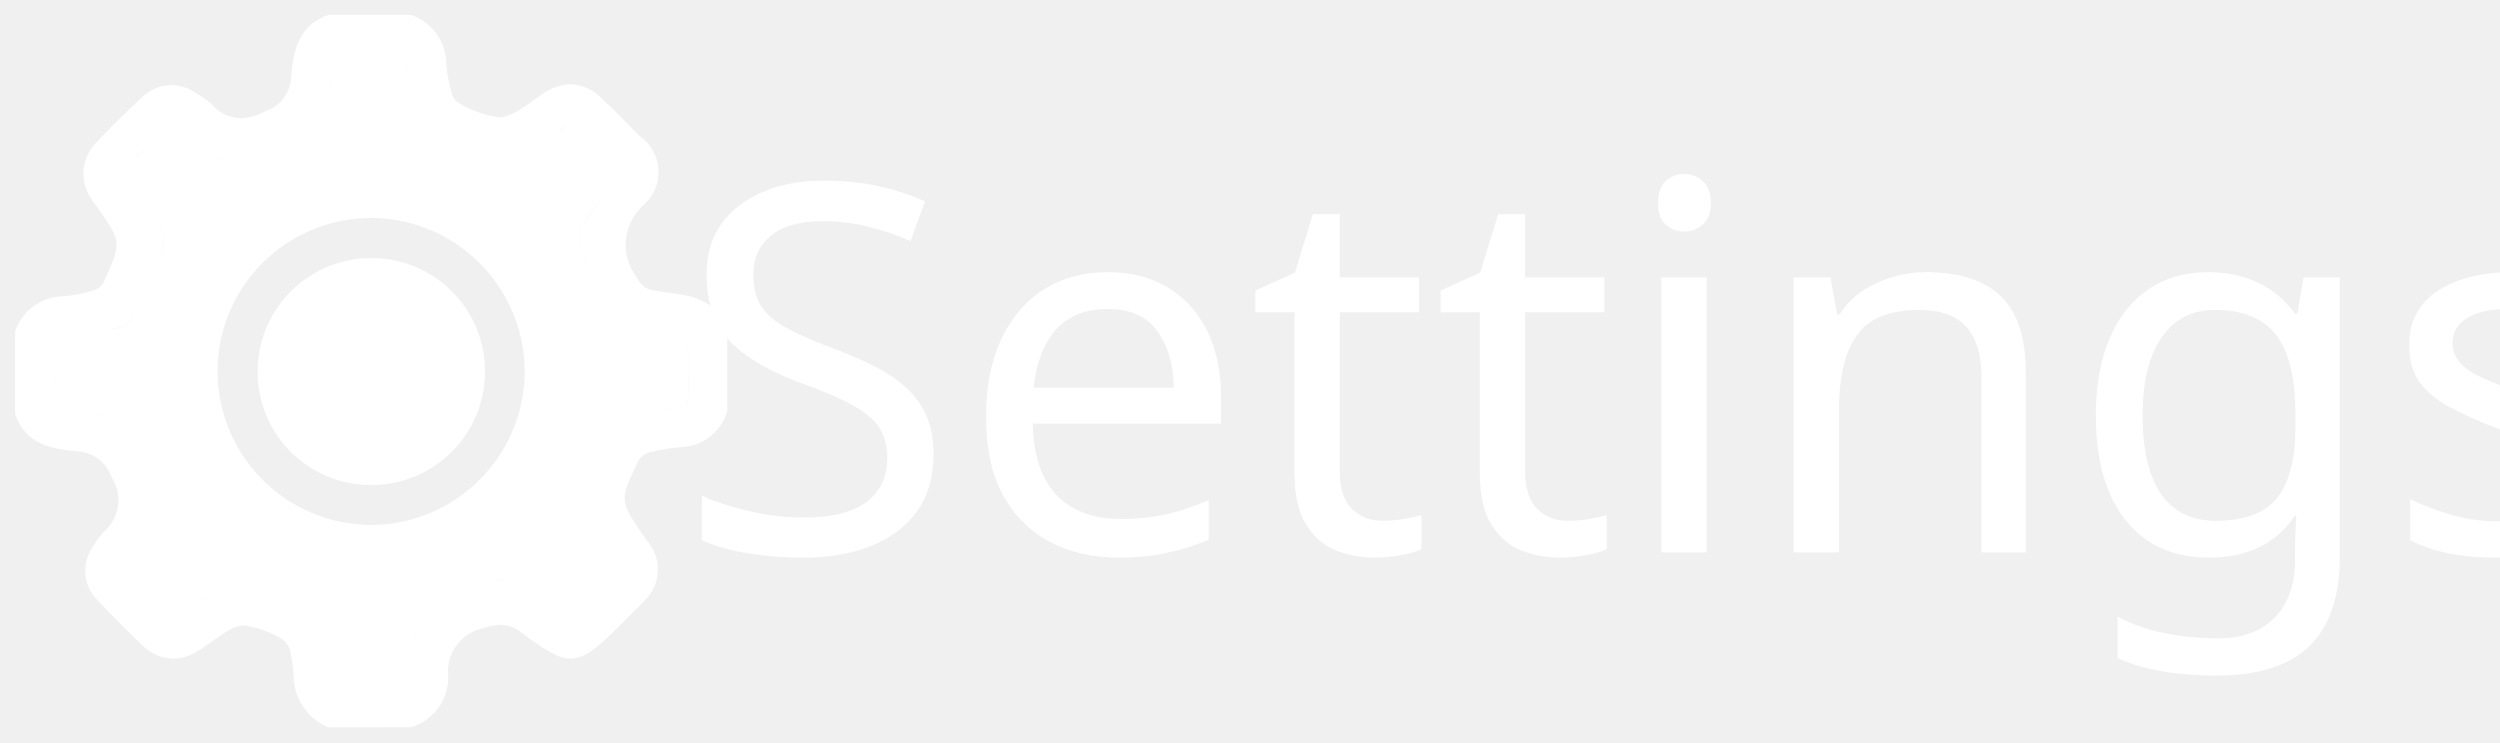
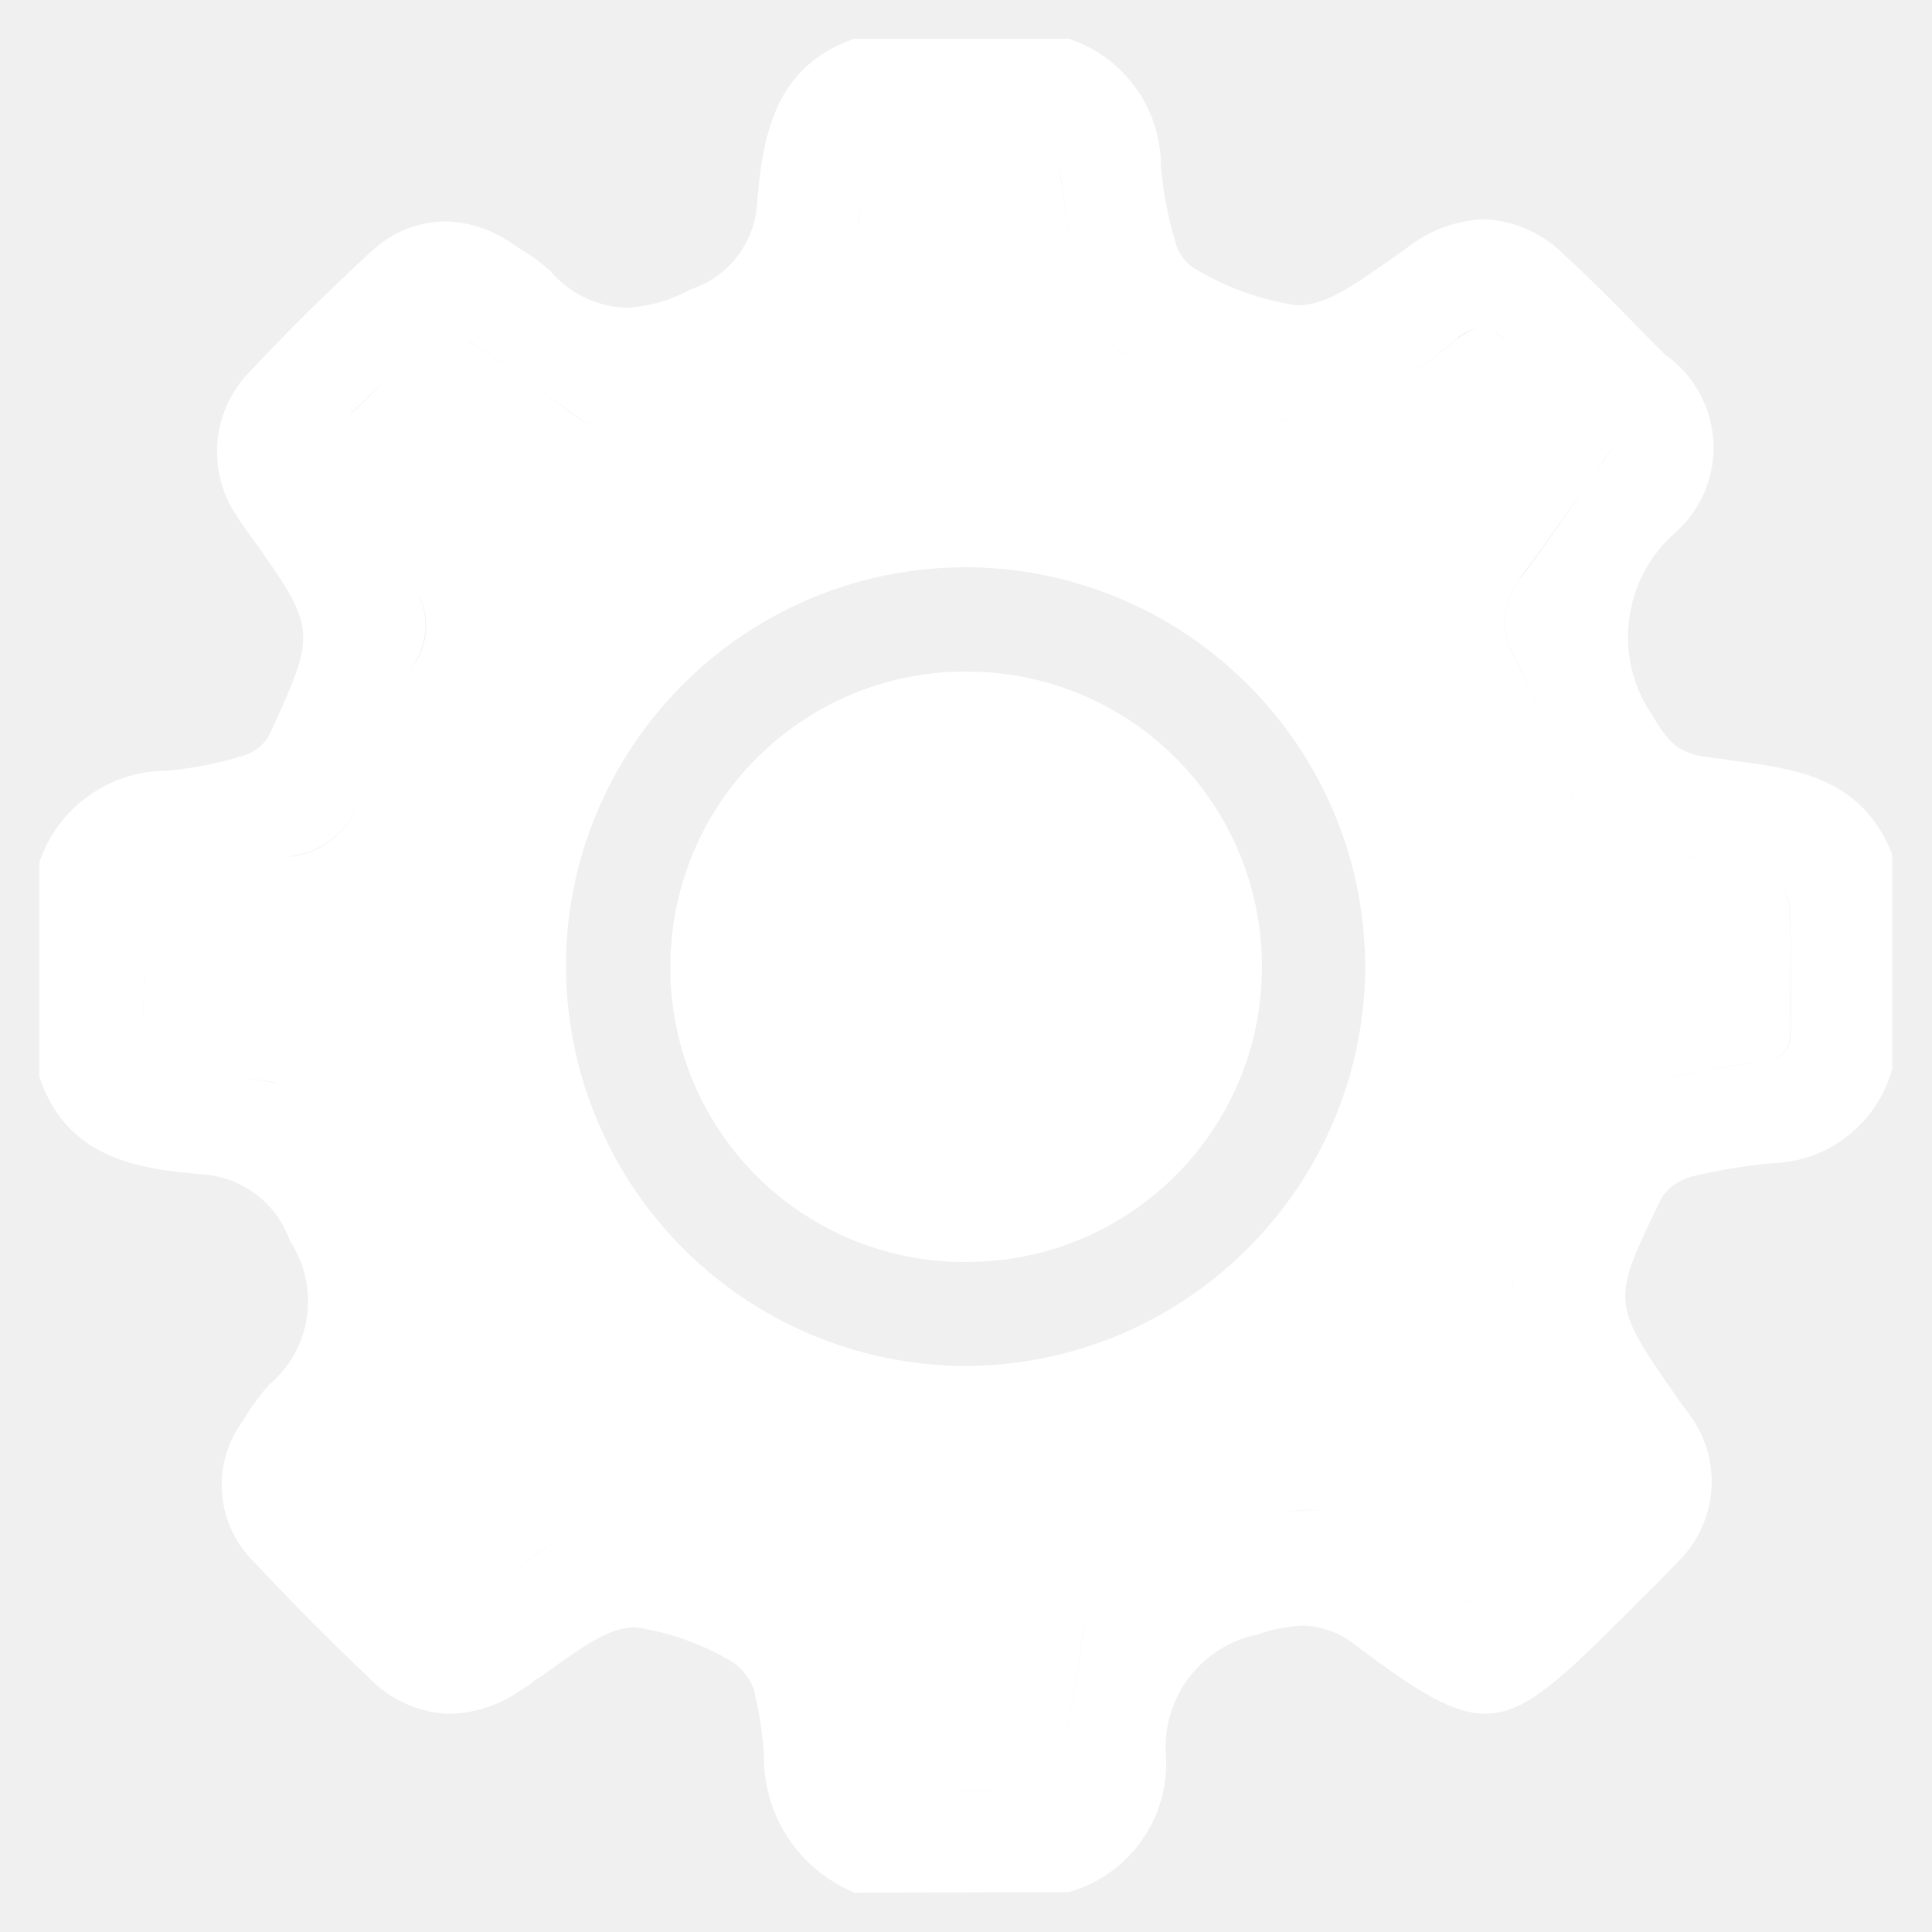
- <svg xmlns="http://www.w3.org/2000/svg" width="82.79" height="24.59" viewBox="0 0 82.79 24.59">
-   <g id="Component_49_3" data-name="Component 49 – 3" transform="translate(0.5 0.499)">
-     <text id="Settings" transform="translate(82.29 17.795)" fill="#fff" font-size="17" font-family="SegoeUI, Segoe UI">
-       <tspan x="-60.405" y="0">Settings</tspan>
-     </text>
-     <g id="Group_10491" data-name="Group 10491" transform="translate(-1027.213 -434.935)">
-       <path id="Union_1" data-name="Union 1" d="M-4963.119-15697.182a1.866,1.866,0,0,1-1.153-1.758,4.989,4.989,0,0,0-.127-.824.7.7,0,0,0-.291-.365,3.4,3.4,0,0,0-1.212-.43c-.339,0-.625.207-1.243.652l-.011,0a.392.392,0,0,0-.074.059,1.113,1.113,0,0,1-.138.09,1.63,1.63,0,0,1-.9.3,1.486,1.486,0,0,1-1.043-.471c-.476-.449-.957-.936-1.438-1.449a1.374,1.374,0,0,1-.154-1.811l.032-.051.006-.012a2.916,2.916,0,0,1,.3-.4,1.384,1.384,0,0,0,.26-1.824,1.267,1.267,0,0,0-1.106-.848c-.873-.068-1.746-.227-2.084-1.244v-2.725a1.711,1.711,0,0,1,1.618-1.168,4.637,4.637,0,0,0,.974-.191.568.568,0,0,0,.328-.248c.62-1.35.62-1.35-.237-2.561l-.017-.021c-.047-.064-.095-.127-.138-.2a1.457,1.457,0,0,1,.165-1.873c.486-.518,1-1.025,1.523-1.506a1.4,1.4,0,0,1,.942-.393,1.547,1.547,0,0,1,.836.266.9.9,0,0,0,.079.051l.037.027a2.5,2.5,0,0,1,.392.285,1.323,1.323,0,0,0,.968.471,1.862,1.862,0,0,0,.815-.232,1.231,1.231,0,0,0,.852-1.1c.069-.869.229-1.746,1.238-2.092h2.726a1.706,1.706,0,0,1,1.175,1.619,4.733,4.733,0,0,0,.185.971.55.55,0,0,0,.249.338,3.474,3.474,0,0,0,1.3.465c.365,0,.683-.223,1.365-.709l.016-.012a.188.188,0,0,0,.043-.031,1.7,1.7,0,0,1,.952-.344,1.536,1.536,0,0,1,1.037.467c.387.354.757.734,1.111,1.1l.043.043.11.109a1.446,1.446,0,0,1,.154,2.254,1.766,1.766,0,0,0-.308,2.346c.18.3.3.471.672.523.063.01.133.021.2.025l.1.018c.836.105,1.692.211,2.079,1.2v2.725a1.627,1.627,0,0,1-1.529,1.205,7.058,7.058,0,0,0-1.032.172.643.643,0,0,0-.375.27c-.646,1.328-.646,1.328.2,2.545.021.031.042.063.063.09s.063.078.095.127a1.427,1.427,0,0,1-.147,1.867c-.181.189-.366.377-.551.555l-.016.021c-.08.08-.159.158-.238.234-.8.8-1.2,1.125-1.65,1.125-.414,0-.863-.279-1.646-.867a1.12,1.12,0,0,0-.677-.254,1.971,1.971,0,0,0-.566.111,1.463,1.463,0,0,0-1.175,1.545,1.7,1.7,0,0,1-1.238,1.736Zm1.435-1.291c.27,0,.545-.012.81-.031-.381.027-.767.035-1.15.025C-4961.908-15698.477-4961.795-15698.473-4961.685-15698.473Zm1.481-2.08a15.8,15.8,0,0,1-.307,1.693,15.9,15.9,0,0,0,.312-1.7.865.865,0,0,1,.072-.264A.886.886,0,0,0-4960.2-15700.553Zm-8.069-.154c.185-.127.365-.258.539-.381l.011-.01,0,0C-4967.9-15700.971-4968.082-15700.838-4968.272-15700.707Zm13.123-.146c.132,0,.254-.076.407-.25-.222.25-.4.326-.662.16A.449.449,0,0,0-4955.149-15700.854Zm-8.646-.361c-.039-.018-.077-.037-.115-.057C-4963.873-15701.252-4963.835-15701.232-4963.8-15701.215Zm-3.75-.012c.345-.244.674-.475,1.019-.676C-4966.875-15701.7-4967.205-15701.471-4967.546-15701.227Zm3.605-.059-.09-.043Zm-.091-.043a12.994,12.994,0,0,0-1.644-.648A13.142,13.142,0,0,1-4964.031-15701.328Zm4.922-.113.229-.1c.382-.164.773-.328,1.175-.461C-4958.187-15701.844-4958.646-15701.637-4959.109-15701.441Zm5.045-.363c.08-.074.163-.15.248-.225C-4953.9-15701.955-4953.983-15701.881-4954.064-15701.8Zm-2.778-.15a1.244,1.244,0,0,0-.81-.059,1.435,1.435,0,0,1,.328-.037A1.113,1.113,0,0,1-4956.843-15701.955Zm-12.832-.672a.536.536,0,0,0-.064.17.536.536,0,0,1,.064-.17l.067-.1Zm15.933-.139Zm-13.05-6.3a5.1,5.1,0,0,0,5.055,5.18,5.107,5.107,0,0,0,5.117-5.018,5.1,5.1,0,0,0-5.033-5.148h-.02A5.091,5.091,0,0,0-4966.792-15709.07Zm12.226,5.152c-.006-.01-.012-.02-.018-.031C-4954.578-15703.937-4954.572-15703.928-4954.566-15703.918Zm-14.146-.074Zm14.049-.105.047.092-.047-.092Zm-.022-.047s0-.006,0-.008S-4954.686-15704.148-4954.686-15704.145Zm-.02-.053Zm-13.812-.316a.905.905,0,0,0-.052-.289A.905.905,0,0,1-4968.518-15704.514Zm13.763-.322a.268.268,0,0,1,0-.027A.268.268,0,0,0-4954.755-15704.836Zm.01-.055c.008-.037.018-.076.029-.113C-4954.728-15704.967-4954.737-15704.928-4954.745-15704.891Zm-14.134-.6-.046-.105Zm-.1-.225-.02-.045Zm15.722-1.768a.961.961,0,0,0-.23.055.992.992,0,0,1,.235-.055c.286-.033.576-.09.831-.137l.031-.01C-4952.675-15707.568-4952.963-15707.512-4953.255-15707.479Zm-17.235-.01.043,0,.049.008c-.191-.031-.383-.062-.574-.092C-4970.812-15707.543-4970.649-15707.516-4970.49-15707.488Zm19.262-2.309c.042.539.01,1.08.021,1.625,0,.285-.116.381-.4.414-.243.029-.484.074-.728.123.24-.045.484-.09.733-.123.3-.033.408-.145.4-.414,0-.18,0-.365,0-.545l0-.053c0-.318.006-.678-.021-1.027a.458.458,0,0,0-.157-.252A.457.457,0,0,1-4951.229-15709.8Zm-20.955,1.566Zm.008-.107c.019-.281.022-.562.015-.844C-4972.155-15708.879-4972.159-15708.6-4972.176-15708.338Zm20.6-1.834c-.059-.016-.117-.027-.174-.041C-4951.693-15710.2-4951.636-15710.187-4951.578-15710.172Zm-20.124,0c.062-.008.123-.02.185-.031C-4971.579-15710.191-4971.641-15710.182-4971.7-15710.172Zm18.483-.3a13.088,13.088,0,0,1,1.424.252,12.272,12.272,0,0,0-1.424-.252Zm-17.351.123Zm.066,0a.243.243,0,0,1,.037,0A.243.243,0,0,0-4970.5-15710.354Zm.065,0,.038,0Zm.063-.006.045-.006Zm.058-.008a.44.44,0,0,0,.052-.008A.44.44,0,0,1-4970.317-15710.371Zm.057-.008a1.055,1.055,0,0,0,.831-.686A1.065,1.065,0,0,1-4970.261-15710.379Zm16.428-.445,0,0Zm-.809-3.105a.905.905,0,0,0-.058,1.059,18.459,18.459,0,0,1,.714,1.736,1.532,1.532,0,0,0,.142.295,1.438,1.438,0,0,1-.142-.3c-.254-.7-.477-1.232-.709-1.73a.9.9,0,0,1,.059-1.062c.265-.35.513-.711.777-1.09l.01-.018C-4954.113-15714.656-4954.369-15714.287-4954.642-15713.93Zm-14.07,1.08-.006.006c-.072.139-.148.287-.222.438.074-.15.151-.3.228-.443a.849.849,0,0,0-.016-.953A.868.868,0,0,1-4968.712-15712.85Zm-.02-.959c-.013-.02-.025-.037-.039-.057C-4968.757-15713.848-4968.744-15713.828-4968.731-15713.809Zm-.039-.057c-.149-.2-.3-.406-.447-.615C-4969.068-15714.271-4968.922-15714.068-4968.771-15713.865Zm-.661-.916.054.076-.064-.092Zm15.97-.82-.343.5c.115-.162.229-.324.348-.5-.137-.127-.274-.264-.428-.406-.172-.164-.346-.328-.52-.5C-4954.1-15716.205-4953.781-15715.91-4953.462-15715.6Zm-16.515.055.127.176q-.067-.1-.138-.193Zm-.011-.018Zm1.947-1.381c.449.285.895.6,1.323.932a1,1,0,0,0,.46.209.951.951,0,0,1-.455-.215c-.386-.285-.847-.625-1.328-.93a.66.66,0,0,0-.3-.08.436.436,0,0,0-.076.008.375.375,0,0,1,.069-.006A.633.633,0,0,1-4968.04-15716.945Zm10.366,1.012a1.088,1.088,0,0,0,.17.035.772.772,0,0,1-.17-.041c-.274-.088-.55-.186-.823-.295C-4958.226-15716.125-4957.951-15716.025-4957.674-15715.934Zm-11.858-.074-.009.01c.149-.145.3-.289.447-.432C-4969.242-15716.289-4969.389-15716.146-4969.532-15716.008Zm12.722,0Zm.351-.211.022-.014Zm1.014-.752-.11.084c-.269.211-.543.428-.831.621.325-.217.634-.463.941-.7.226-.178.387-.2.6.012a.414.414,0,0,0-.29-.154A.515.515,0,0,0-4955.446-15716.971Zm-3.717.453-.022-.012Zm-1.051-.877a1.2,1.2,0,0,0,.566.645c.112.057.226.111.34.166-.112-.055-.224-.107-.335-.166a1.194,1.194,0,0,1-.571-.645Zm-2.862-1-.011.068c-.053.307-.1.588-.138.867a.892.892,0,0,1-.662.779.885.885,0,0,0,.662-.779c.06-.434.141-.863.209-1.3C-4963.036-15718.633-4963.056-15718.514-4963.076-15718.395Zm-5.4,1.4-.138.123.138-.123Zm13.652.059Zm-5.545-1.17s0,0,0-.006S-4960.372-15718.105-4960.372-15718.1Zm-.133-.932c.042.291.077.584.123.875-.03-.2-.056-.393-.081-.59-.016-.094-.026-.189-.036-.285a.787.787,0,0,0-.038-.152A.8.8,0,0,1-4960.5-15719.035Zm-.465-.424Zm-1.524,0h0Zm.7,14.244a3.742,3.742,0,0,1-3.672-3.885,3.756,3.756,0,0,1,3.825-3.629,3.751,3.751,0,0,1,3.7,3.861,3.753,3.753,0,0,1-3.746,3.652Z" transform="translate(6000.708 16155.706)" fill="#fff" stroke="rgba(0,0,0,0)" stroke-miterlimit="10" stroke-width="1" />
-     </g>
+ <svg xmlns="http://www.w3.org/2000/svg" width="24.584" height="24.59" viewBox="0 0 24.584 24.59">
+   <g id="Group_10491" data-name="Group 10491" transform="translate(-1026.713 -434.435)">
+     <path id="Union_1" data-name="Union 1" d="M-4963.119-15697.182a1.866,1.866,0,0,1-1.153-1.758,4.989,4.989,0,0,0-.127-.824.7.7,0,0,0-.291-.365,3.4,3.4,0,0,0-1.212-.43c-.339,0-.625.207-1.243.652l-.011,0a.392.392,0,0,0-.074.059,1.113,1.113,0,0,1-.138.09,1.63,1.63,0,0,1-.9.3,1.486,1.486,0,0,1-1.043-.471c-.476-.449-.957-.936-1.438-1.449a1.374,1.374,0,0,1-.154-1.811l.032-.051.006-.012a2.916,2.916,0,0,1,.3-.4,1.384,1.384,0,0,0,.26-1.824,1.267,1.267,0,0,0-1.106-.848c-.873-.068-1.746-.227-2.084-1.244v-2.725a1.711,1.711,0,0,1,1.618-1.168,4.637,4.637,0,0,0,.974-.191.568.568,0,0,0,.328-.248c.62-1.35.62-1.35-.237-2.561l-.017-.021c-.047-.064-.095-.127-.138-.2a1.457,1.457,0,0,1,.165-1.873c.486-.518,1-1.025,1.523-1.506a1.4,1.4,0,0,1,.942-.393,1.547,1.547,0,0,1,.836.266.9.9,0,0,0,.079.051l.037.027a2.5,2.5,0,0,1,.392.285,1.323,1.323,0,0,0,.968.471,1.862,1.862,0,0,0,.815-.232,1.231,1.231,0,0,0,.852-1.1c.069-.869.229-1.746,1.238-2.092h2.726a1.706,1.706,0,0,1,1.175,1.619,4.733,4.733,0,0,0,.185.971.55.55,0,0,0,.249.338,3.474,3.474,0,0,0,1.3.465c.365,0,.683-.223,1.365-.709l.016-.012a.188.188,0,0,0,.043-.031,1.7,1.7,0,0,1,.952-.344,1.536,1.536,0,0,1,1.037.467c.387.354.757.734,1.111,1.1l.043.043.11.109a1.446,1.446,0,0,1,.154,2.254,1.766,1.766,0,0,0-.308,2.346c.18.3.3.471.672.523.063.01.133.021.2.025l.1.018c.836.105,1.692.211,2.079,1.2v2.725a1.627,1.627,0,0,1-1.529,1.205,7.058,7.058,0,0,0-1.032.172.643.643,0,0,0-.375.27c-.646,1.328-.646,1.328.2,2.545.021.031.042.063.063.09s.063.078.095.127a1.427,1.427,0,0,1-.147,1.867c-.181.189-.366.377-.551.555l-.016.021c-.08.08-.159.158-.238.234-.8.8-1.2,1.125-1.65,1.125-.414,0-.863-.279-1.646-.867a1.12,1.12,0,0,0-.677-.254,1.971,1.971,0,0,0-.566.111,1.463,1.463,0,0,0-1.175,1.545,1.7,1.7,0,0,1-1.238,1.736Zm1.435-1.291c.27,0,.545-.012.81-.031-.381.027-.767.035-1.15.025C-4961.908-15698.477-4961.795-15698.473-4961.685-15698.473Zm1.481-2.08a15.8,15.8,0,0,1-.307,1.693,15.9,15.9,0,0,0,.312-1.7.865.865,0,0,1,.072-.264A.886.886,0,0,0-4960.2-15700.553Zm-8.069-.154c.185-.127.365-.258.539-.381l.011-.01,0,0C-4967.9-15700.971-4968.082-15700.838-4968.272-15700.707Zm13.123-.146c.132,0,.254-.076.407-.25-.222.25-.4.326-.662.16A.449.449,0,0,0-4955.149-15700.854Zm-8.646-.361c-.039-.018-.077-.037-.115-.057C-4963.873-15701.252-4963.835-15701.232-4963.8-15701.215Zm-3.75-.012c.345-.244.674-.475,1.019-.676C-4966.875-15701.7-4967.205-15701.471-4967.546-15701.227Zm3.605-.059-.09-.043Zm-.091-.043a12.994,12.994,0,0,0-1.644-.648A13.142,13.142,0,0,1-4964.031-15701.328Zm4.922-.113.229-.1c.382-.164.773-.328,1.175-.461C-4958.187-15701.844-4958.646-15701.637-4959.109-15701.441Zm5.045-.363c.08-.074.163-.15.248-.225C-4953.9-15701.955-4953.983-15701.881-4954.064-15701.8Zm-2.778-.15a1.244,1.244,0,0,0-.81-.059,1.435,1.435,0,0,1,.328-.037A1.113,1.113,0,0,1-4956.843-15701.955Zm-12.832-.672a.536.536,0,0,0-.064.17.536.536,0,0,1,.064-.17l.067-.1Zm15.933-.139Zm-13.05-6.3a5.1,5.1,0,0,0,5.055,5.18,5.107,5.107,0,0,0,5.117-5.018,5.1,5.1,0,0,0-5.033-5.148h-.02A5.091,5.091,0,0,0-4966.792-15709.07Zm12.226,5.152c-.006-.01-.012-.02-.018-.031C-4954.578-15703.937-4954.572-15703.928-4954.566-15703.918Zm-14.146-.074Zm14.049-.105.047.092-.047-.092Zm-.022-.047s0-.006,0-.008S-4954.686-15704.148-4954.686-15704.145Zm-.02-.053Zm-13.812-.316a.905.905,0,0,0-.052-.289A.905.905,0,0,1-4968.518-15704.514Zm13.763-.322a.268.268,0,0,1,0-.027A.268.268,0,0,0-4954.755-15704.836Zm.01-.055c.008-.037.018-.076.029-.113C-4954.728-15704.967-4954.737-15704.928-4954.745-15704.891Zm-14.134-.6-.046-.105Zm-.1-.225-.02-.045Zm15.722-1.768a.961.961,0,0,0-.23.055.992.992,0,0,1,.235-.055c.286-.033.576-.09.831-.137l.031-.01C-4952.675-15707.568-4952.963-15707.512-4953.255-15707.479Zm-17.235-.01.043,0,.049.008c-.191-.031-.383-.062-.574-.092C-4970.812-15707.543-4970.649-15707.516-4970.49-15707.488Zm19.262-2.309c.042.539.01,1.08.021,1.625,0,.285-.116.381-.4.414-.243.029-.484.074-.728.123.24-.045.484-.09.733-.123.3-.033.408-.145.4-.414,0-.18,0-.365,0-.545l0-.053c0-.318.006-.678-.021-1.027a.458.458,0,0,0-.157-.252A.457.457,0,0,1-4951.229-15709.8Zm-20.955,1.566Zm.008-.107c.019-.281.022-.562.015-.844C-4972.155-15708.879-4972.159-15708.6-4972.176-15708.338Zm20.6-1.834c-.059-.016-.117-.027-.174-.041C-4951.693-15710.2-4951.636-15710.187-4951.578-15710.172Zm-20.124,0c.062-.008.123-.02.185-.031C-4971.579-15710.191-4971.641-15710.182-4971.7-15710.172Zm18.483-.3a13.088,13.088,0,0,1,1.424.252,12.272,12.272,0,0,0-1.424-.252Zm-17.351.123Zm.066,0a.243.243,0,0,1,.037,0A.243.243,0,0,0-4970.5-15710.354Zm.065,0,.038,0Zm.063-.006.045-.006Zm.058-.008a.44.44,0,0,0,.052-.008A.44.44,0,0,1-4970.317-15710.371Zm.057-.008a1.055,1.055,0,0,0,.831-.686A1.065,1.065,0,0,1-4970.261-15710.379Zm16.428-.445,0,0Zm-.809-3.105a.905.905,0,0,0-.058,1.059,18.459,18.459,0,0,1,.714,1.736,1.532,1.532,0,0,0,.142.295,1.438,1.438,0,0,1-.142-.3c-.254-.7-.477-1.232-.709-1.73a.9.9,0,0,1,.059-1.062c.265-.35.513-.711.777-1.09l.01-.018C-4954.113-15714.656-4954.369-15714.287-4954.642-15713.93Zm-14.07,1.08-.006.006c-.072.139-.148.287-.222.438.074-.15.151-.3.228-.443a.849.849,0,0,0-.016-.953A.868.868,0,0,1-4968.712-15712.85Zm-.02-.959c-.013-.02-.025-.037-.039-.057C-4968.757-15713.848-4968.744-15713.828-4968.731-15713.809Zm-.039-.057c-.149-.2-.3-.406-.447-.615C-4969.068-15714.271-4968.922-15714.068-4968.771-15713.865Zm-.661-.916.054.076-.064-.092Zm15.97-.82-.343.5c.115-.162.229-.324.348-.5-.137-.127-.274-.264-.428-.406-.172-.164-.346-.328-.52-.5C-4954.1-15716.205-4953.781-15715.91-4953.462-15715.6Zm-16.515.055.127.176q-.067-.1-.138-.193Zm-.011-.018Zm1.947-1.381c.449.285.895.6,1.323.932a1,1,0,0,0,.46.209.951.951,0,0,1-.455-.215c-.386-.285-.847-.625-1.328-.93a.66.66,0,0,0-.3-.08.436.436,0,0,0-.076.008.375.375,0,0,1,.069-.006A.633.633,0,0,1-4968.04-15716.945Zm10.366,1.012a1.088,1.088,0,0,0,.17.035.772.772,0,0,1-.17-.041c-.274-.088-.55-.186-.823-.295C-4958.226-15716.125-4957.951-15716.025-4957.674-15715.934Zm-11.858-.074-.009.01c.149-.145.3-.289.447-.432C-4969.242-15716.289-4969.389-15716.146-4969.532-15716.008Zm12.722,0Zm.351-.211.022-.014Zm1.014-.752-.11.084c-.269.211-.543.428-.831.621.325-.217.634-.463.941-.7.226-.178.387-.2.6.012a.414.414,0,0,0-.29-.154A.515.515,0,0,0-4955.446-15716.971Zm-3.717.453-.022-.012Zm-1.051-.877a1.2,1.2,0,0,0,.566.645c.112.057.226.111.34.166-.112-.055-.224-.107-.335-.166a1.194,1.194,0,0,1-.571-.645Zm-2.862-1-.011.068c-.053.307-.1.588-.138.867a.892.892,0,0,1-.662.779.885.885,0,0,0,.662-.779c.06-.434.141-.863.209-1.3C-4963.036-15718.633-4963.056-15718.514-4963.076-15718.395Zm-5.4,1.4-.138.123.138-.123Zm13.652.059Zm-5.545-1.17s0,0,0-.006S-4960.372-15718.105-4960.372-15718.1Zm-.133-.932c.042.291.077.584.123.875-.03-.2-.056-.393-.081-.59-.016-.094-.026-.189-.036-.285a.787.787,0,0,0-.038-.152A.8.8,0,0,1-4960.5-15719.035Zm-.465-.424Zm-1.524,0h0Zm.7,14.244a3.742,3.742,0,0,1-3.672-3.885,3.756,3.756,0,0,1,3.825-3.629,3.751,3.751,0,0,1,3.7,3.861,3.753,3.753,0,0,1-3.746,3.652Z" transform="translate(6000.708 16155.706)" fill="#fff" stroke="rgba(0,0,0,0)" stroke-miterlimit="10" stroke-width="1" />
  </g>
</svg>
